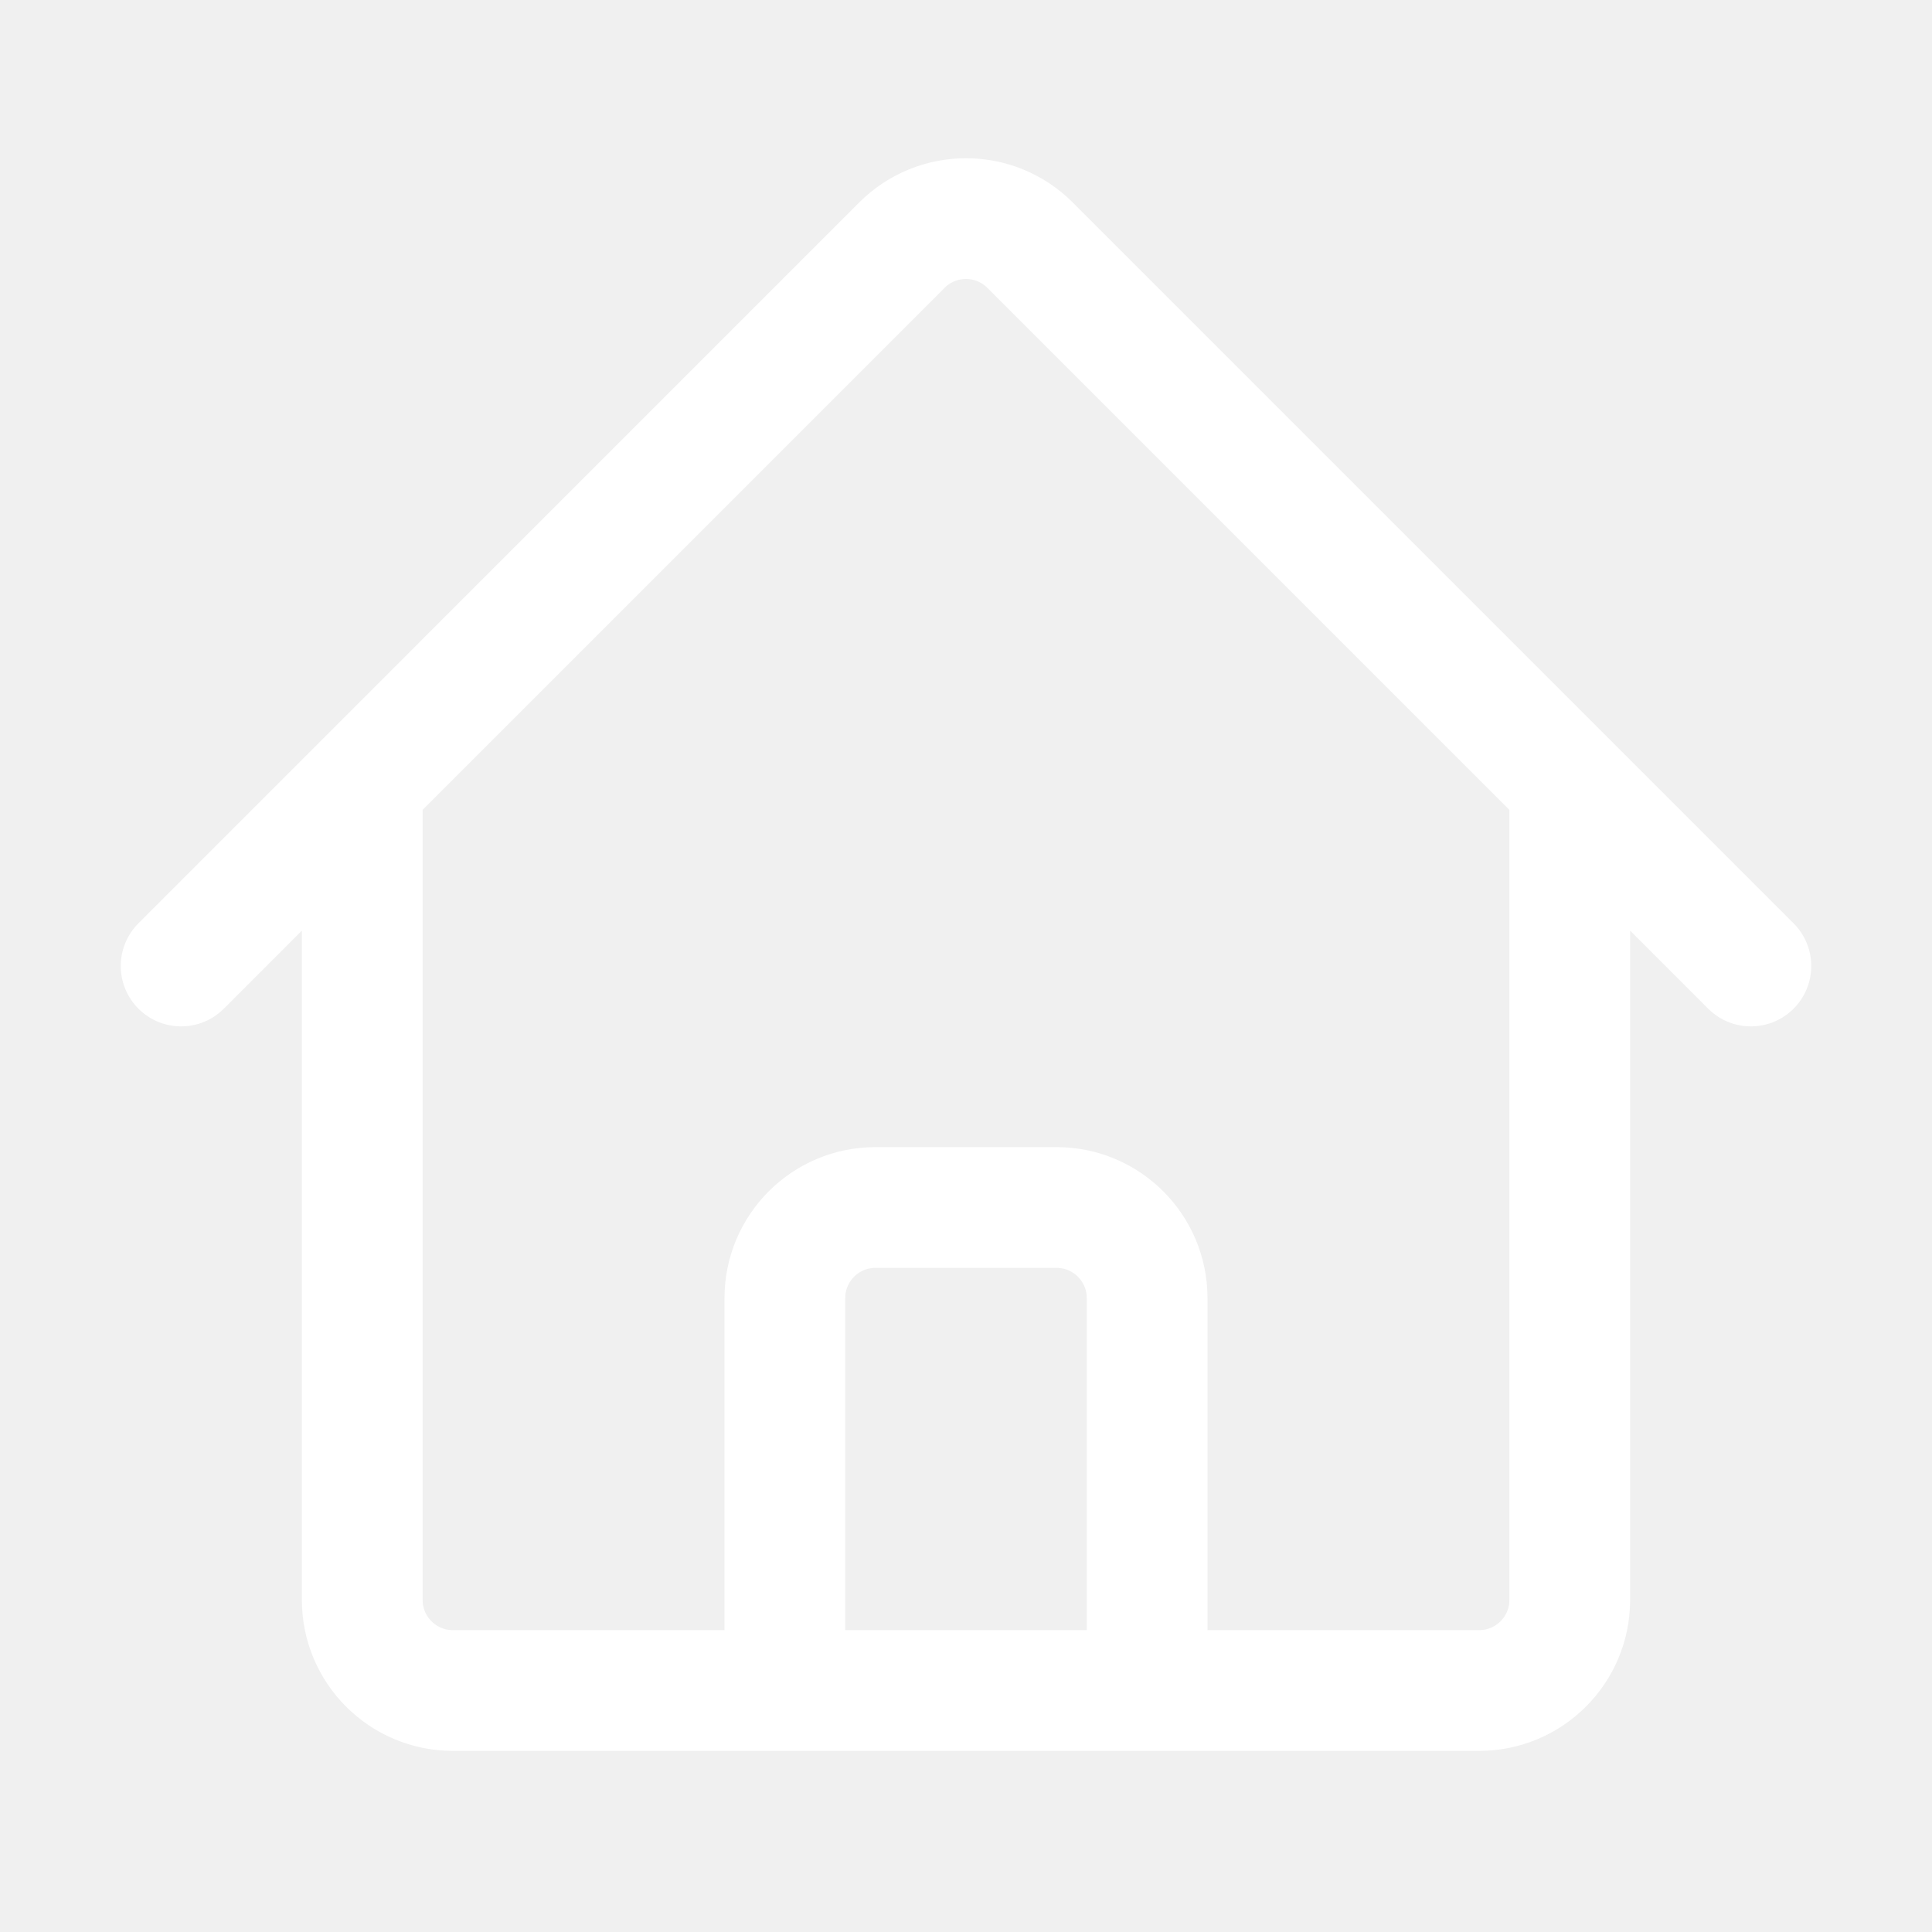
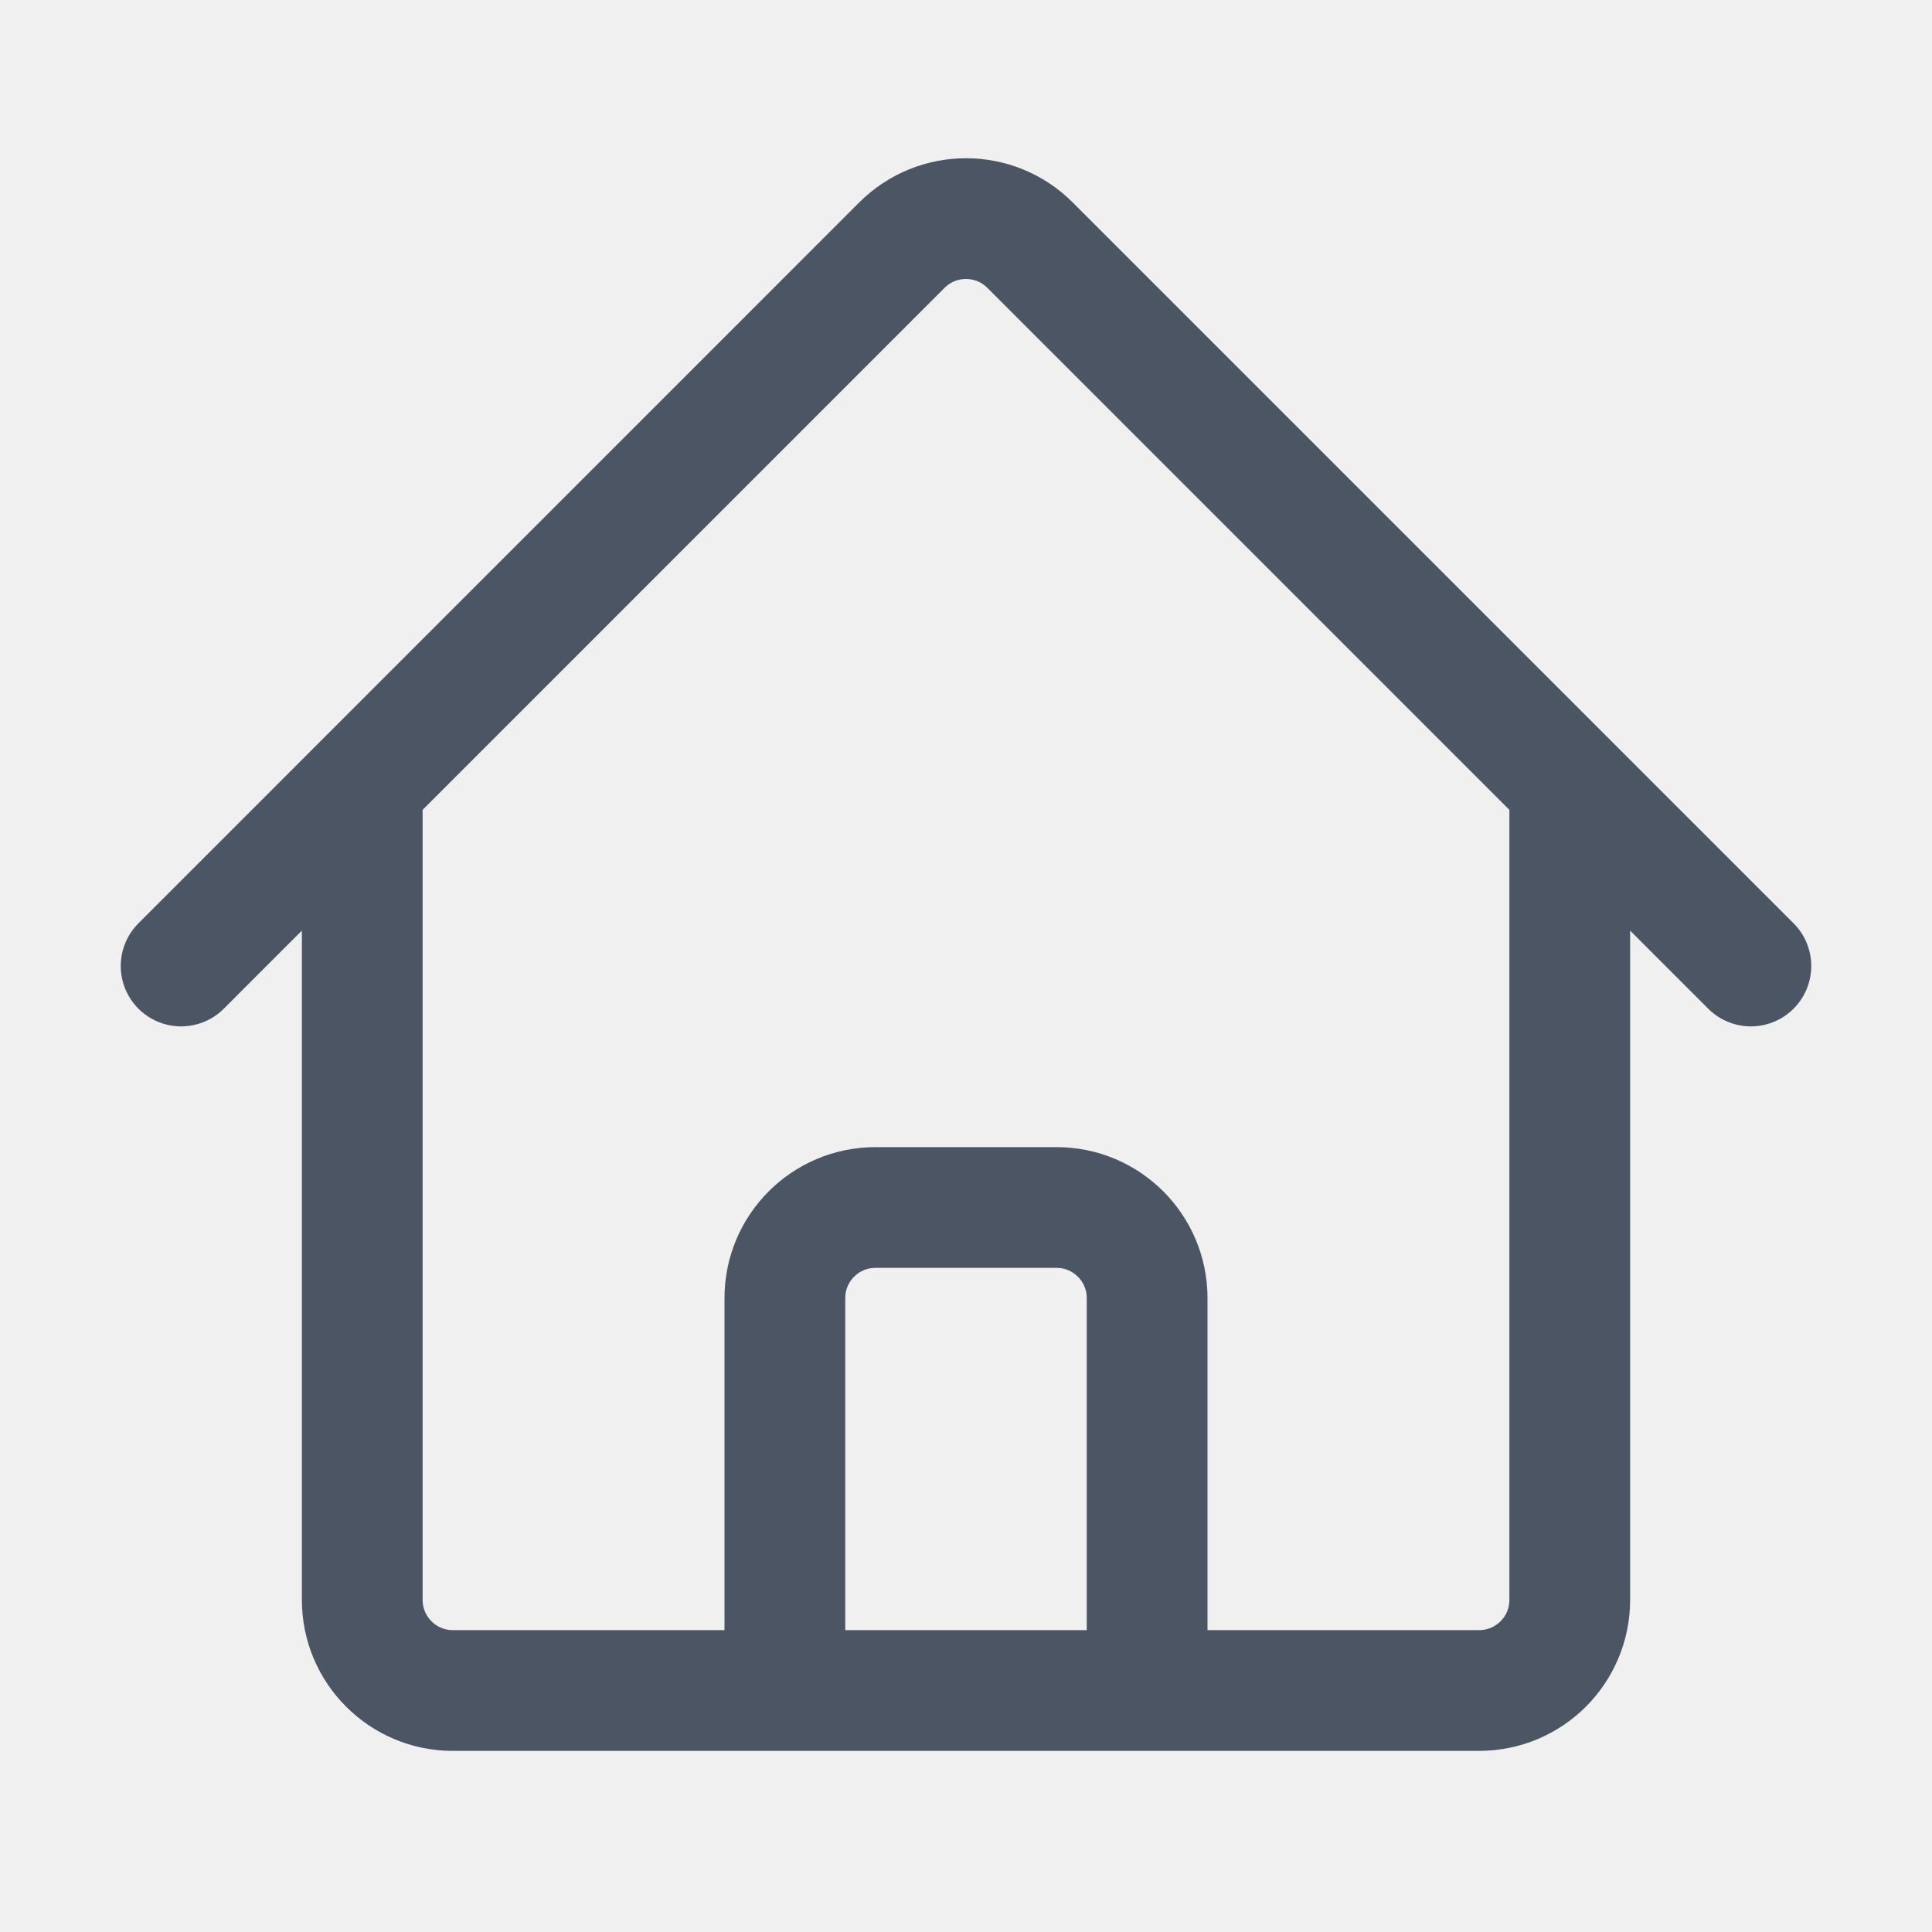
- <svg xmlns="http://www.w3.org/2000/svg" fill="none" viewBox="0 0 24 24" stroke-width="1.5" stroke="#fff" class="size-6">
+ <svg xmlns="http://www.w3.org/2000/svg" fill="none" viewBox="0 0 24 24" stroke-width="1.5" stroke="#4B5563" class="size-6">
  <path stroke-linecap="round" stroke-linejoin="round" d="m2.25 12 8.954-8.955c.44-.439 1.152-.439 1.591 0L21.75 12M4.5 9.75v10.125c0 .621.504 1.125 1.125 1.125H9.75v-4.875c0-.621.504-1.125 1.125-1.125h2.25c.621 0 1.125.504 1.125 1.125V21h4.125c.621 0 1.125-.504 1.125-1.125V9.75M8.25 21h8.25" />
</svg>
